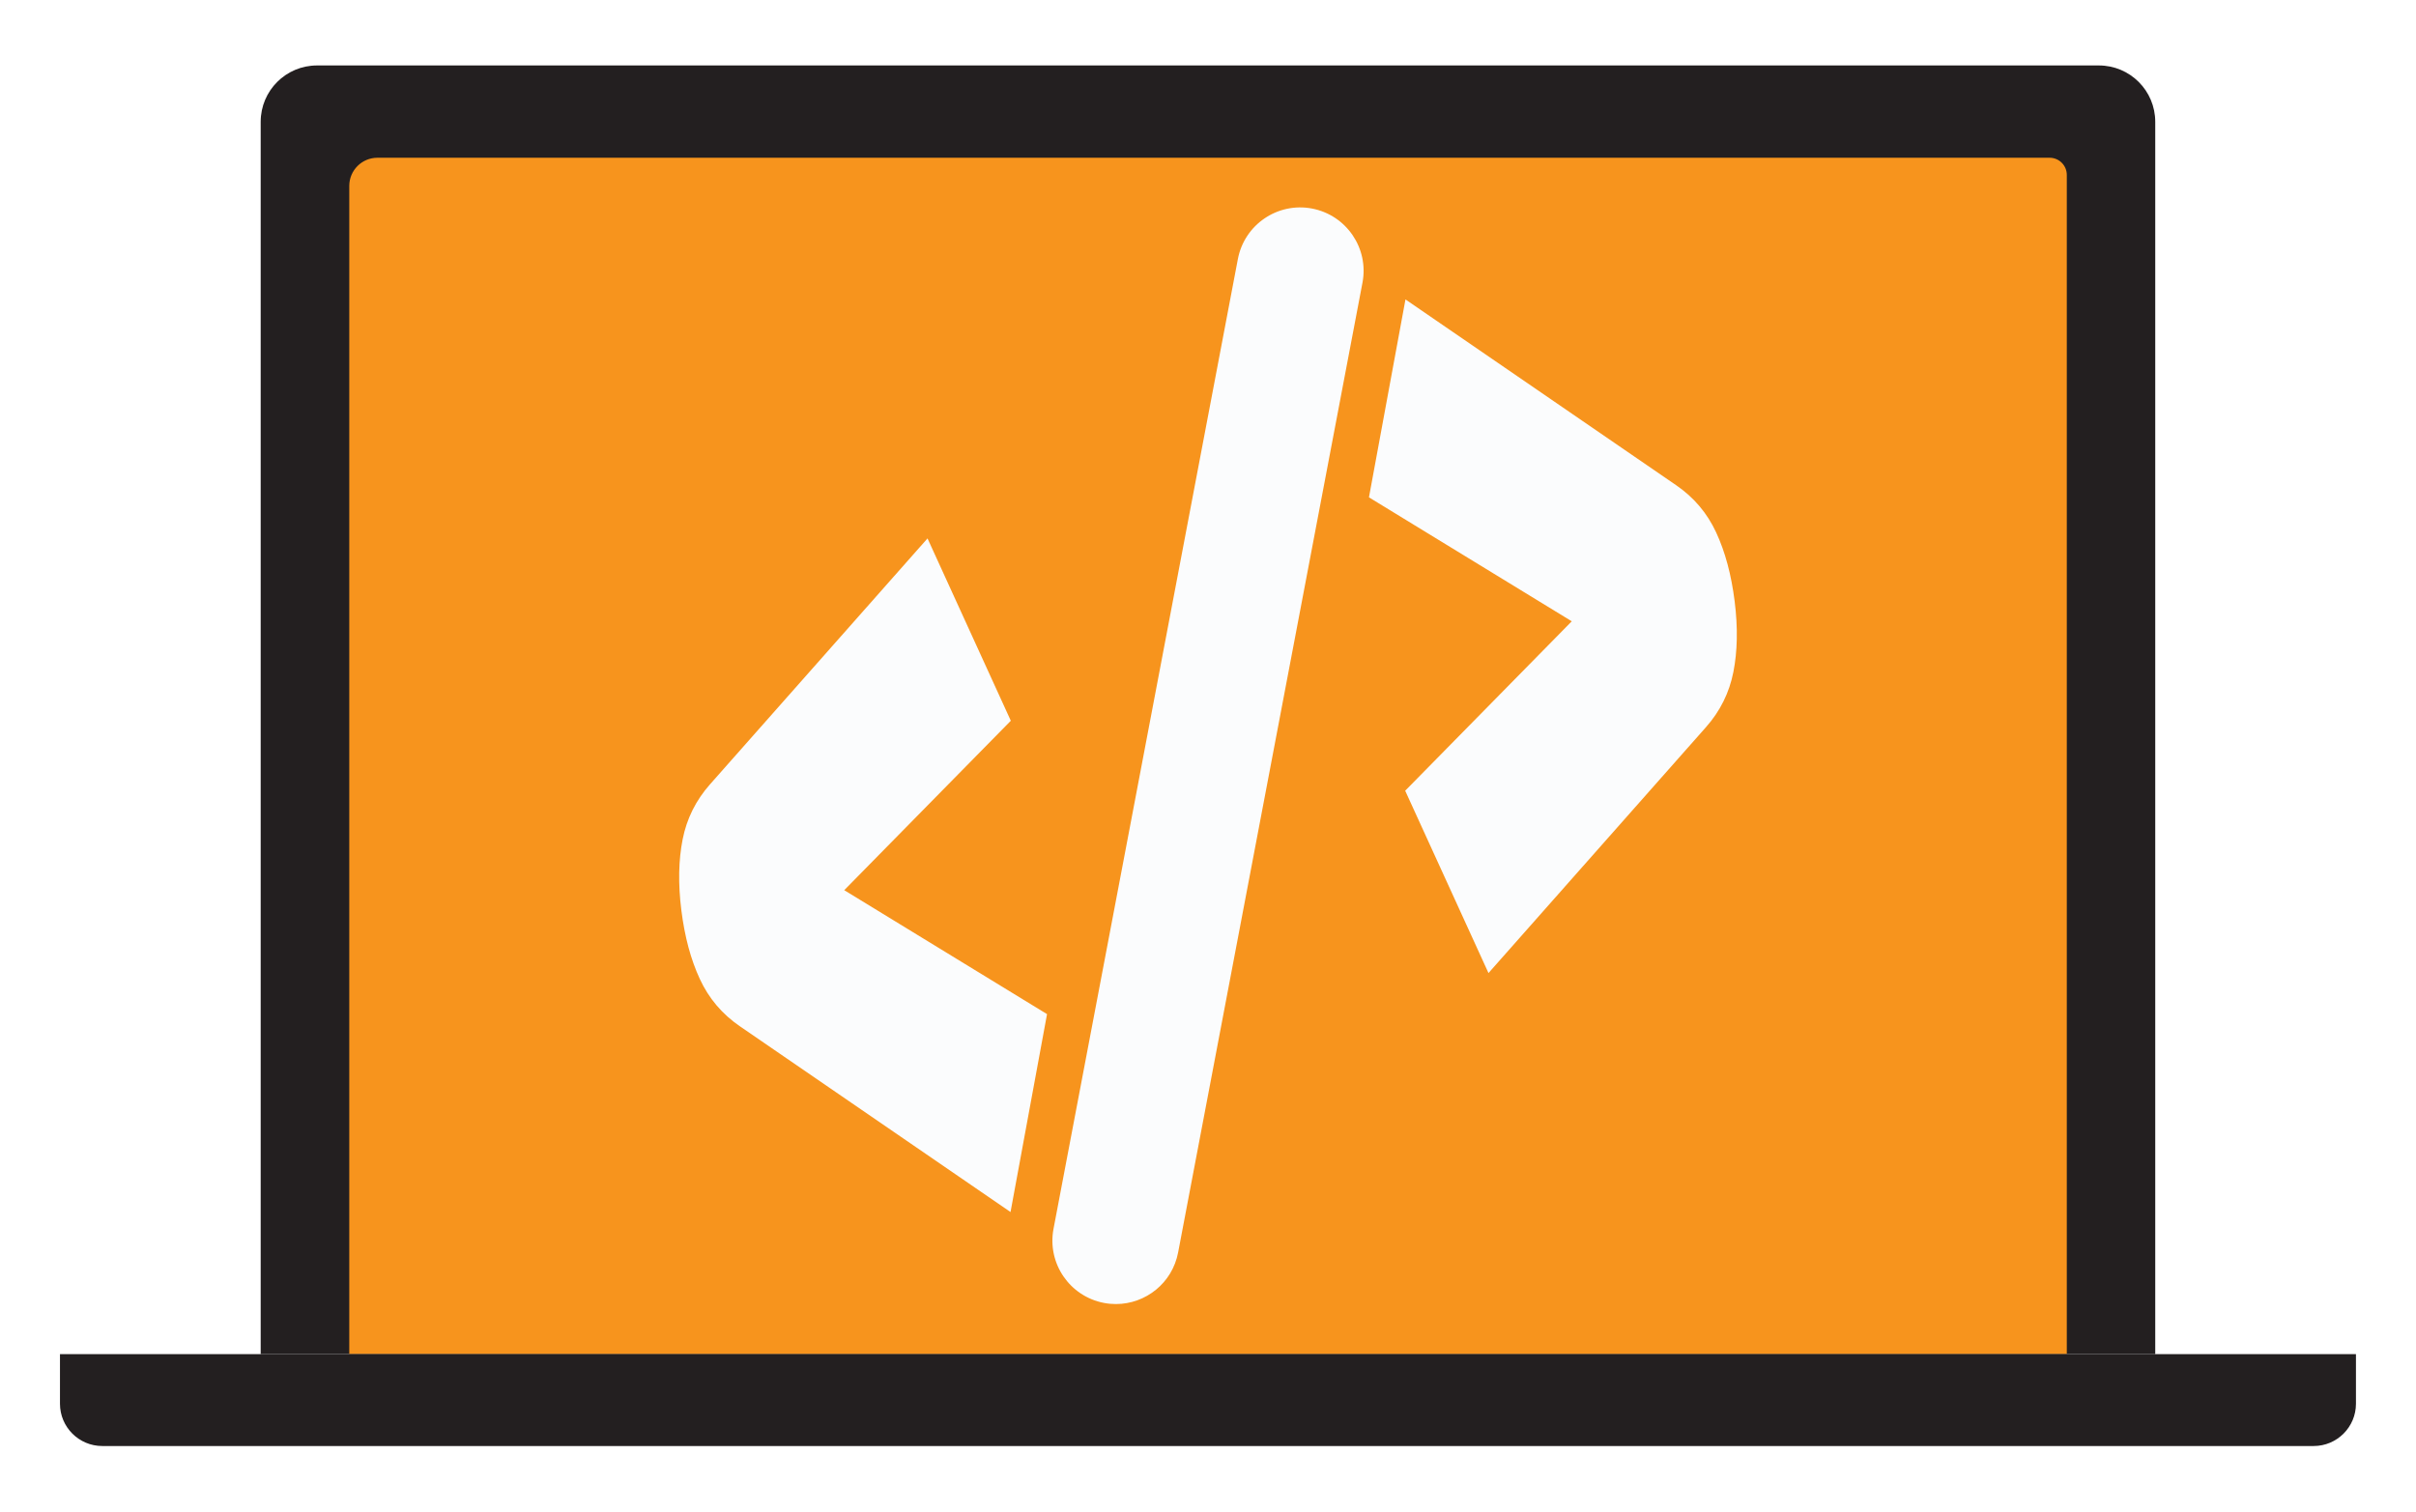
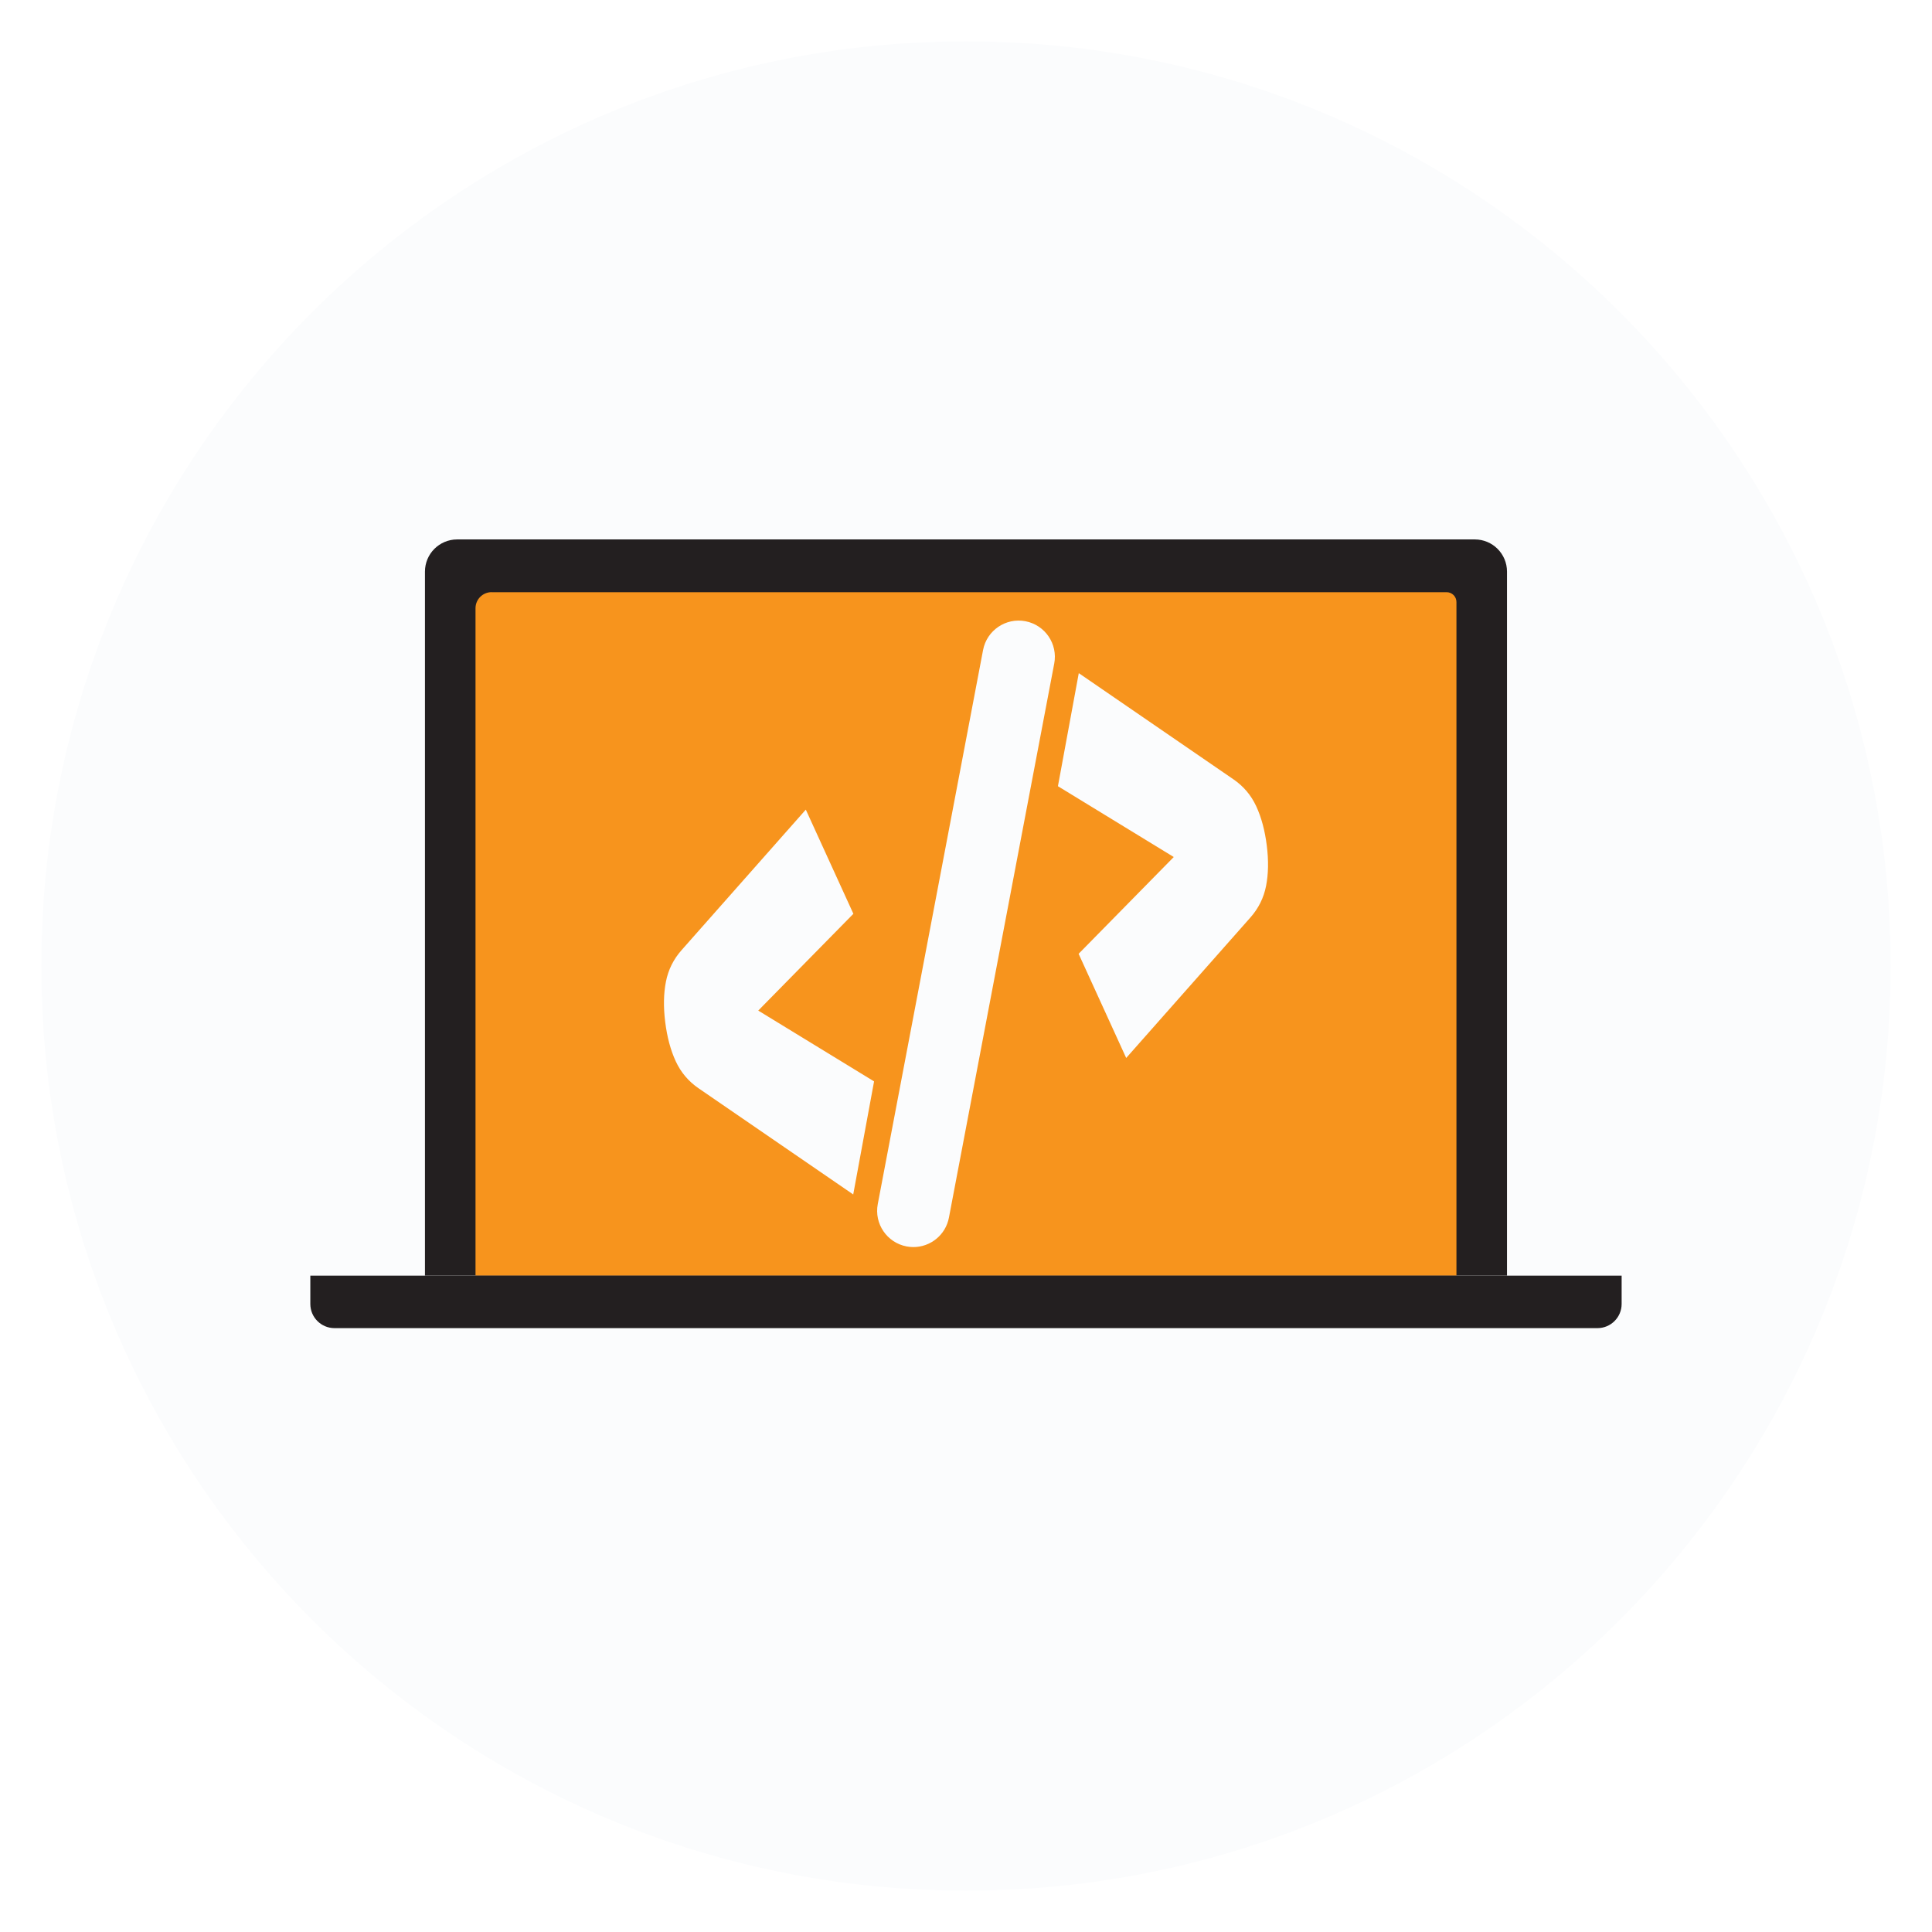
- <svg xmlns="http://www.w3.org/2000/svg" id="Layer_1" version="1.1" viewBox="0 0 342.82 214.53">
+ <svg xmlns="http://www.w3.org/2000/svg" id="Layer_1" version="1.1" viewBox="0 0 480 480">
  <defs>
    <style>
      .st0 {
        fill: #231f20;
      }

      .st1 {
        fill: #f7941d;
      }

      .st2 {
        fill: #fbfcfd;
      }
    </style>
  </defs>
-   <path class="st0" d="M44.99,9.29h252.83c4.42,0,8,3.58,8,8v174.91H36.99V17.29c0-4.42,3.58-8,8-8Z" />
-   <path class="st1" d="M53.56,22.39h237.27c1.35,0,2.44,1.09,2.44,2.44v167.36H49.56V26.39c0-2.21,1.79-4,4-4Z" />
-   <path class="st0" d="M8.51,192.2h325.79v7.04c0,3.31-2.69,6-6,6H14.51c-3.31,0-6-2.69-6-6v-7.04h0Z" />
-   <path class="st2" d="M158.34,185.09c-.56,0-1.12-.05-1.69-.16-4.88-.93-8.09-5.64-7.16-10.52l26.16-137.65c.93-4.88,5.64-8.09,10.52-7.16,4.88.93,8.09,5.64,7.16,10.52l-26.16,137.65c-.82,4.32-4.59,7.32-8.83,7.32Z" />
+   <circle class="st2" cx="240" cy="240" r="229.73" />
  <g>
-     <path class="st2" d="M223.02,88.18l-28.77-17.59,5.18-28.09,38.41,26.37c2.51,1.72,4.4,3.95,5.68,6.71,1.28,2.76,2.15,6.01,2.62,9.76s.4,7.1-.18,10.04c-.58,2.95-1.88,5.56-3.89,7.83l-30.86,34.9-11.82-25.88,23.64-24.05Z" />
-     <path class="st2" d="M119.8,126.35l28.77,17.59-5.18,28.09-38.41-26.37c-2.51-1.72-4.4-3.95-5.68-6.71-1.28-2.76-2.15-6.01-2.62-9.76s-.4-7.1.18-10.04c.58-2.95,1.88-5.56,3.89-7.83l30.86-34.9,11.82,25.88-23.64,24.05Z" />
+     <path class="st0" d="M113.58,134.02h252.83c4.42,0,8,3.58,8,8v174.91H105.58v-174.91c0-4.42,3.58-8,8-8Z" />
+     <path class="st1" d="M122.14,147.13h237.27c1.35,0,2.44,1.09,2.44,2.44v167.36H118.14v-165.81c0-2.21,1.79-4,4-4Z" />
+     <path class="st0" d="M77.1,316.93h325.79v7.04c0,3.31-2.69,6-6,6H83.1c-3.31,0-6-2.69-6-6v-7.04h0Z" />
+     <path class="st2" d="M226.93,309.83c-.56,0-1.12-.05-1.69-.16-4.88-.93-8.09-5.64-7.16-10.52l26.16-137.65c.93-4.88,5.64-8.09,10.52-7.16,4.88.93,8.09,5.64,7.16,10.52l-26.16,137.65c-.82,4.32-4.59,7.32-8.83,7.32Z" />
+     <g>
+       <path class="st2" d="M291.61,212.92l-28.77-17.59,5.18-28.09,38.41,26.37c2.51,1.72,4.4,3.95,5.68,6.71,1.28,2.76,2.15,6.01,2.62,9.76s.4,7.1-.18,10.04c-.58,2.95-1.88,5.56-3.89,7.83l-30.86,34.9-11.82-25.88,23.64-24.05Z" />
+       <path class="st2" d="M188.39,251.08l28.77,17.59-5.18,28.09-38.41-26.37c-2.51-1.72-4.4-3.95-5.68-6.71-1.28-2.76-2.15-6.01-2.62-9.76s-.4-7.1.18-10.04c.58-2.95,1.88-5.56,3.89-7.83l30.86-34.9,11.82,25.88-23.64,24.05Z" />
+     </g>
  </g>
</svg>
